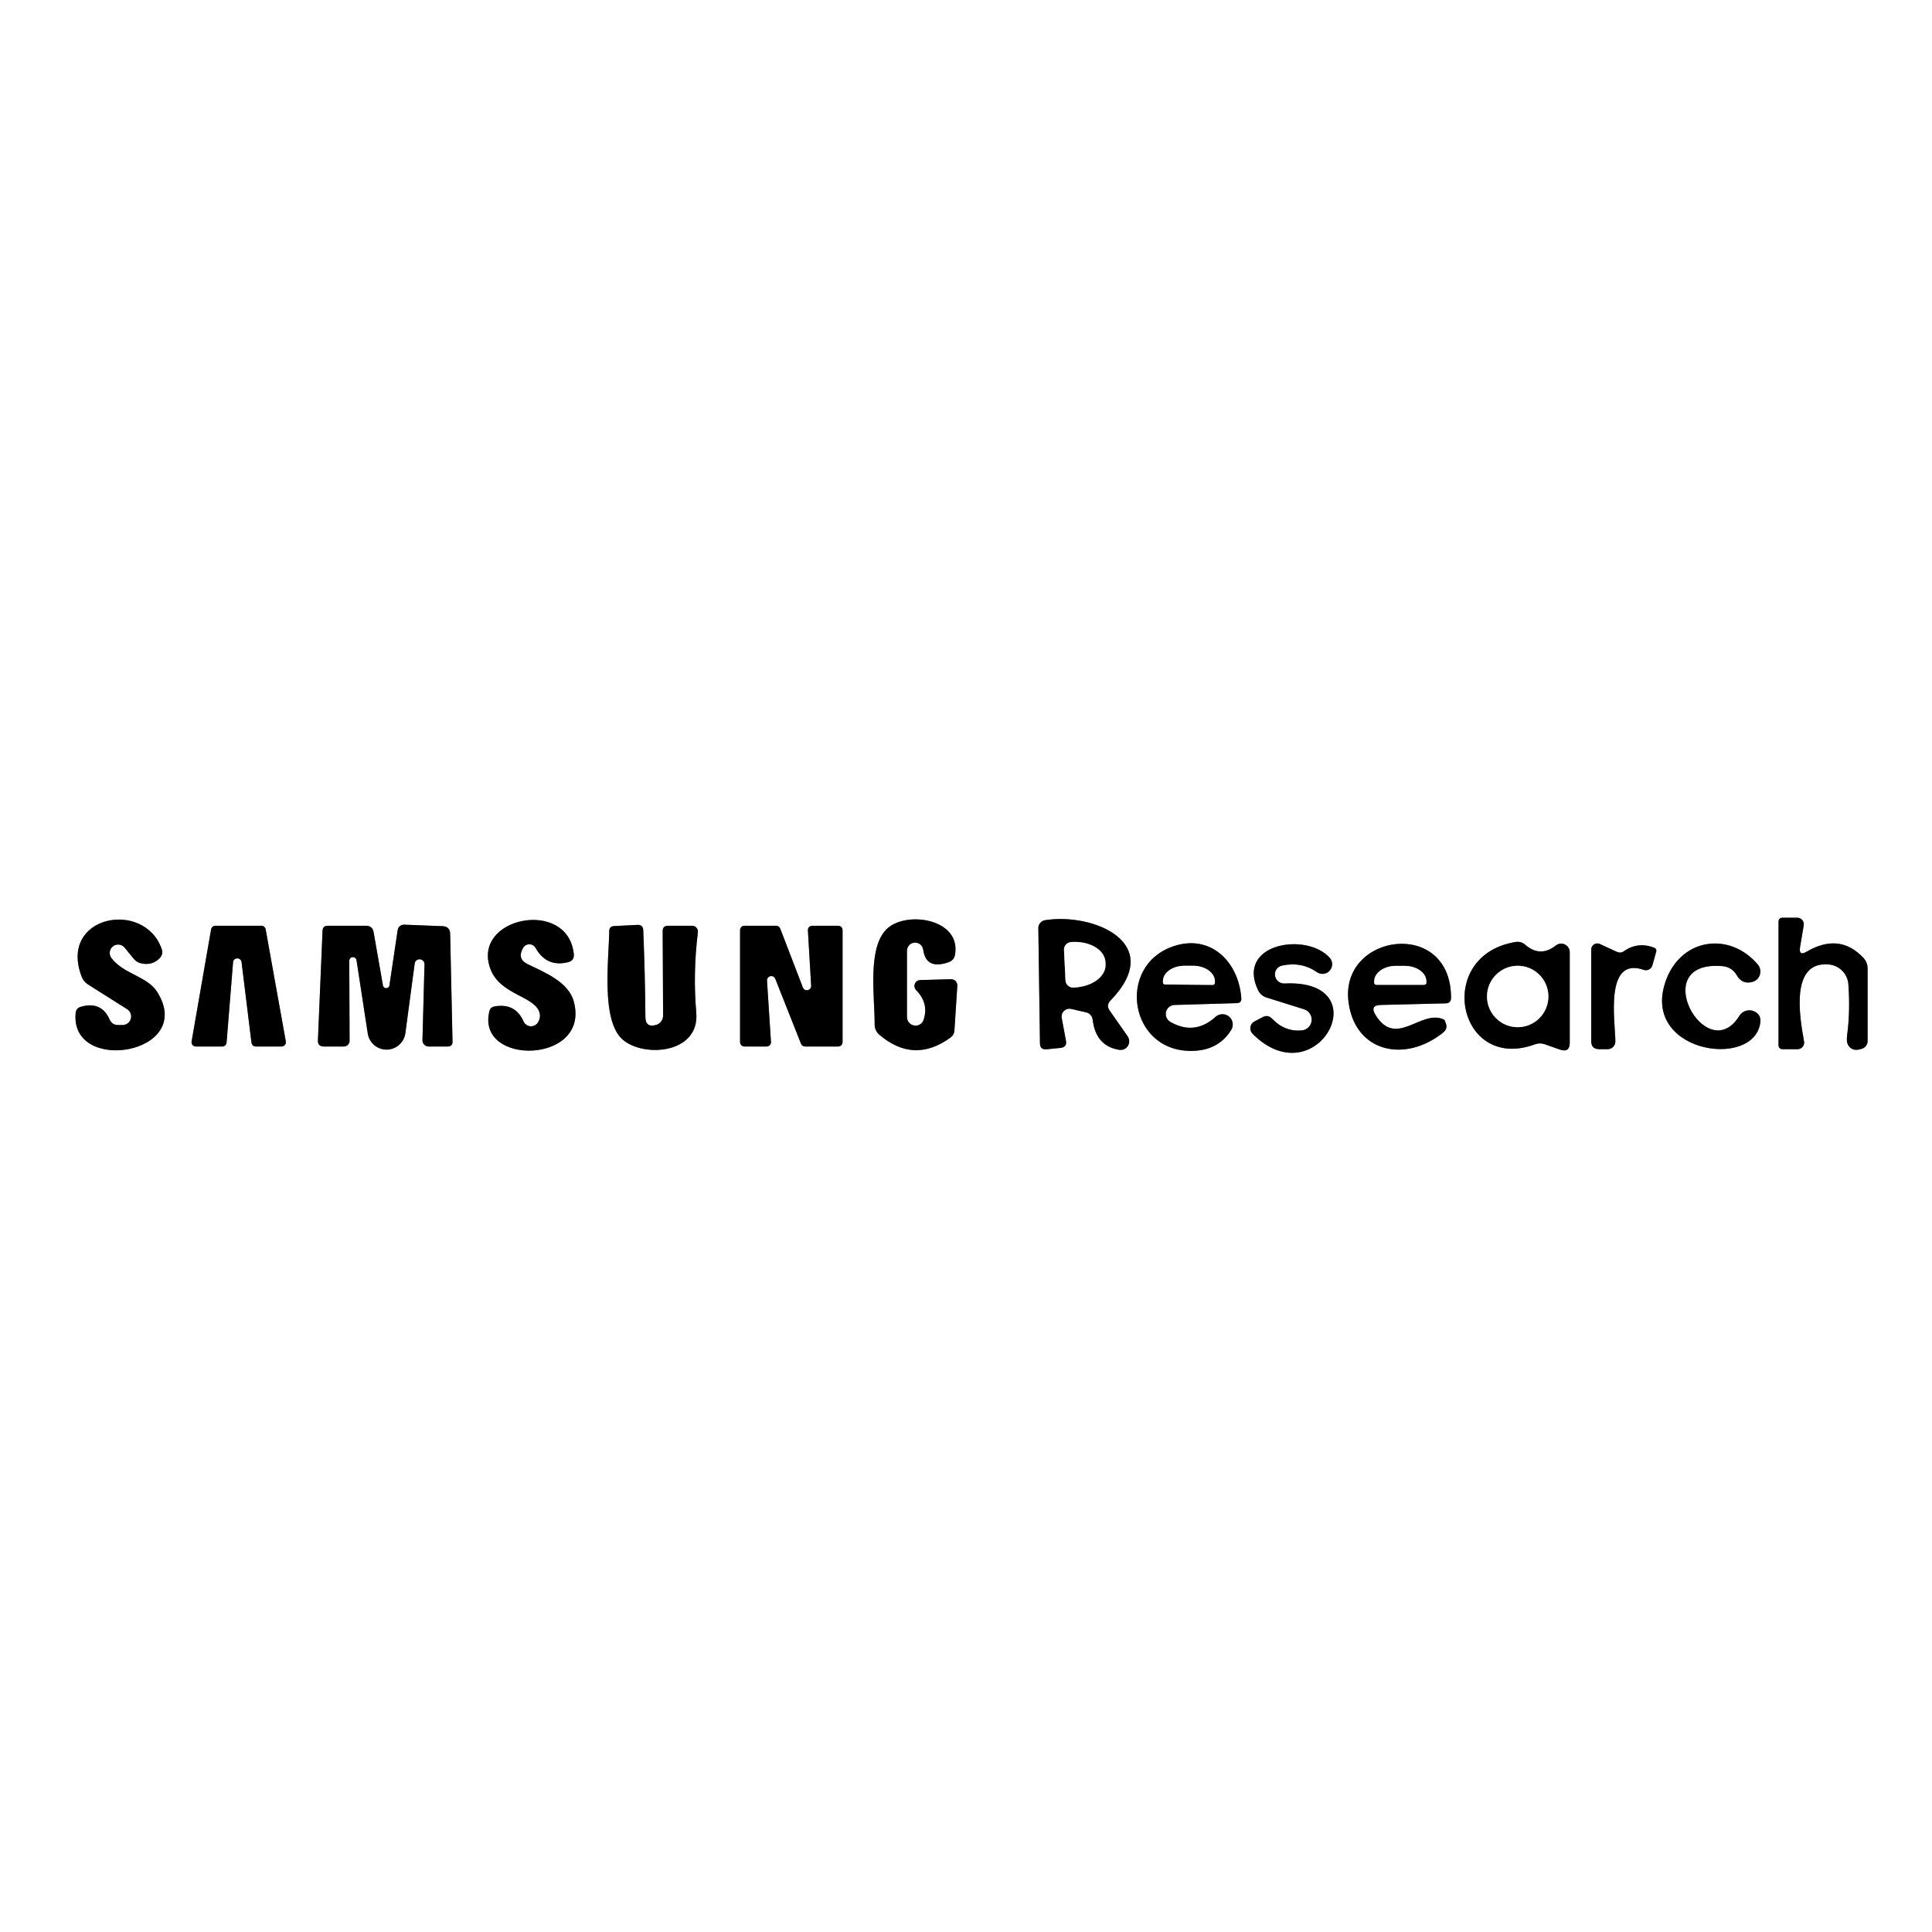
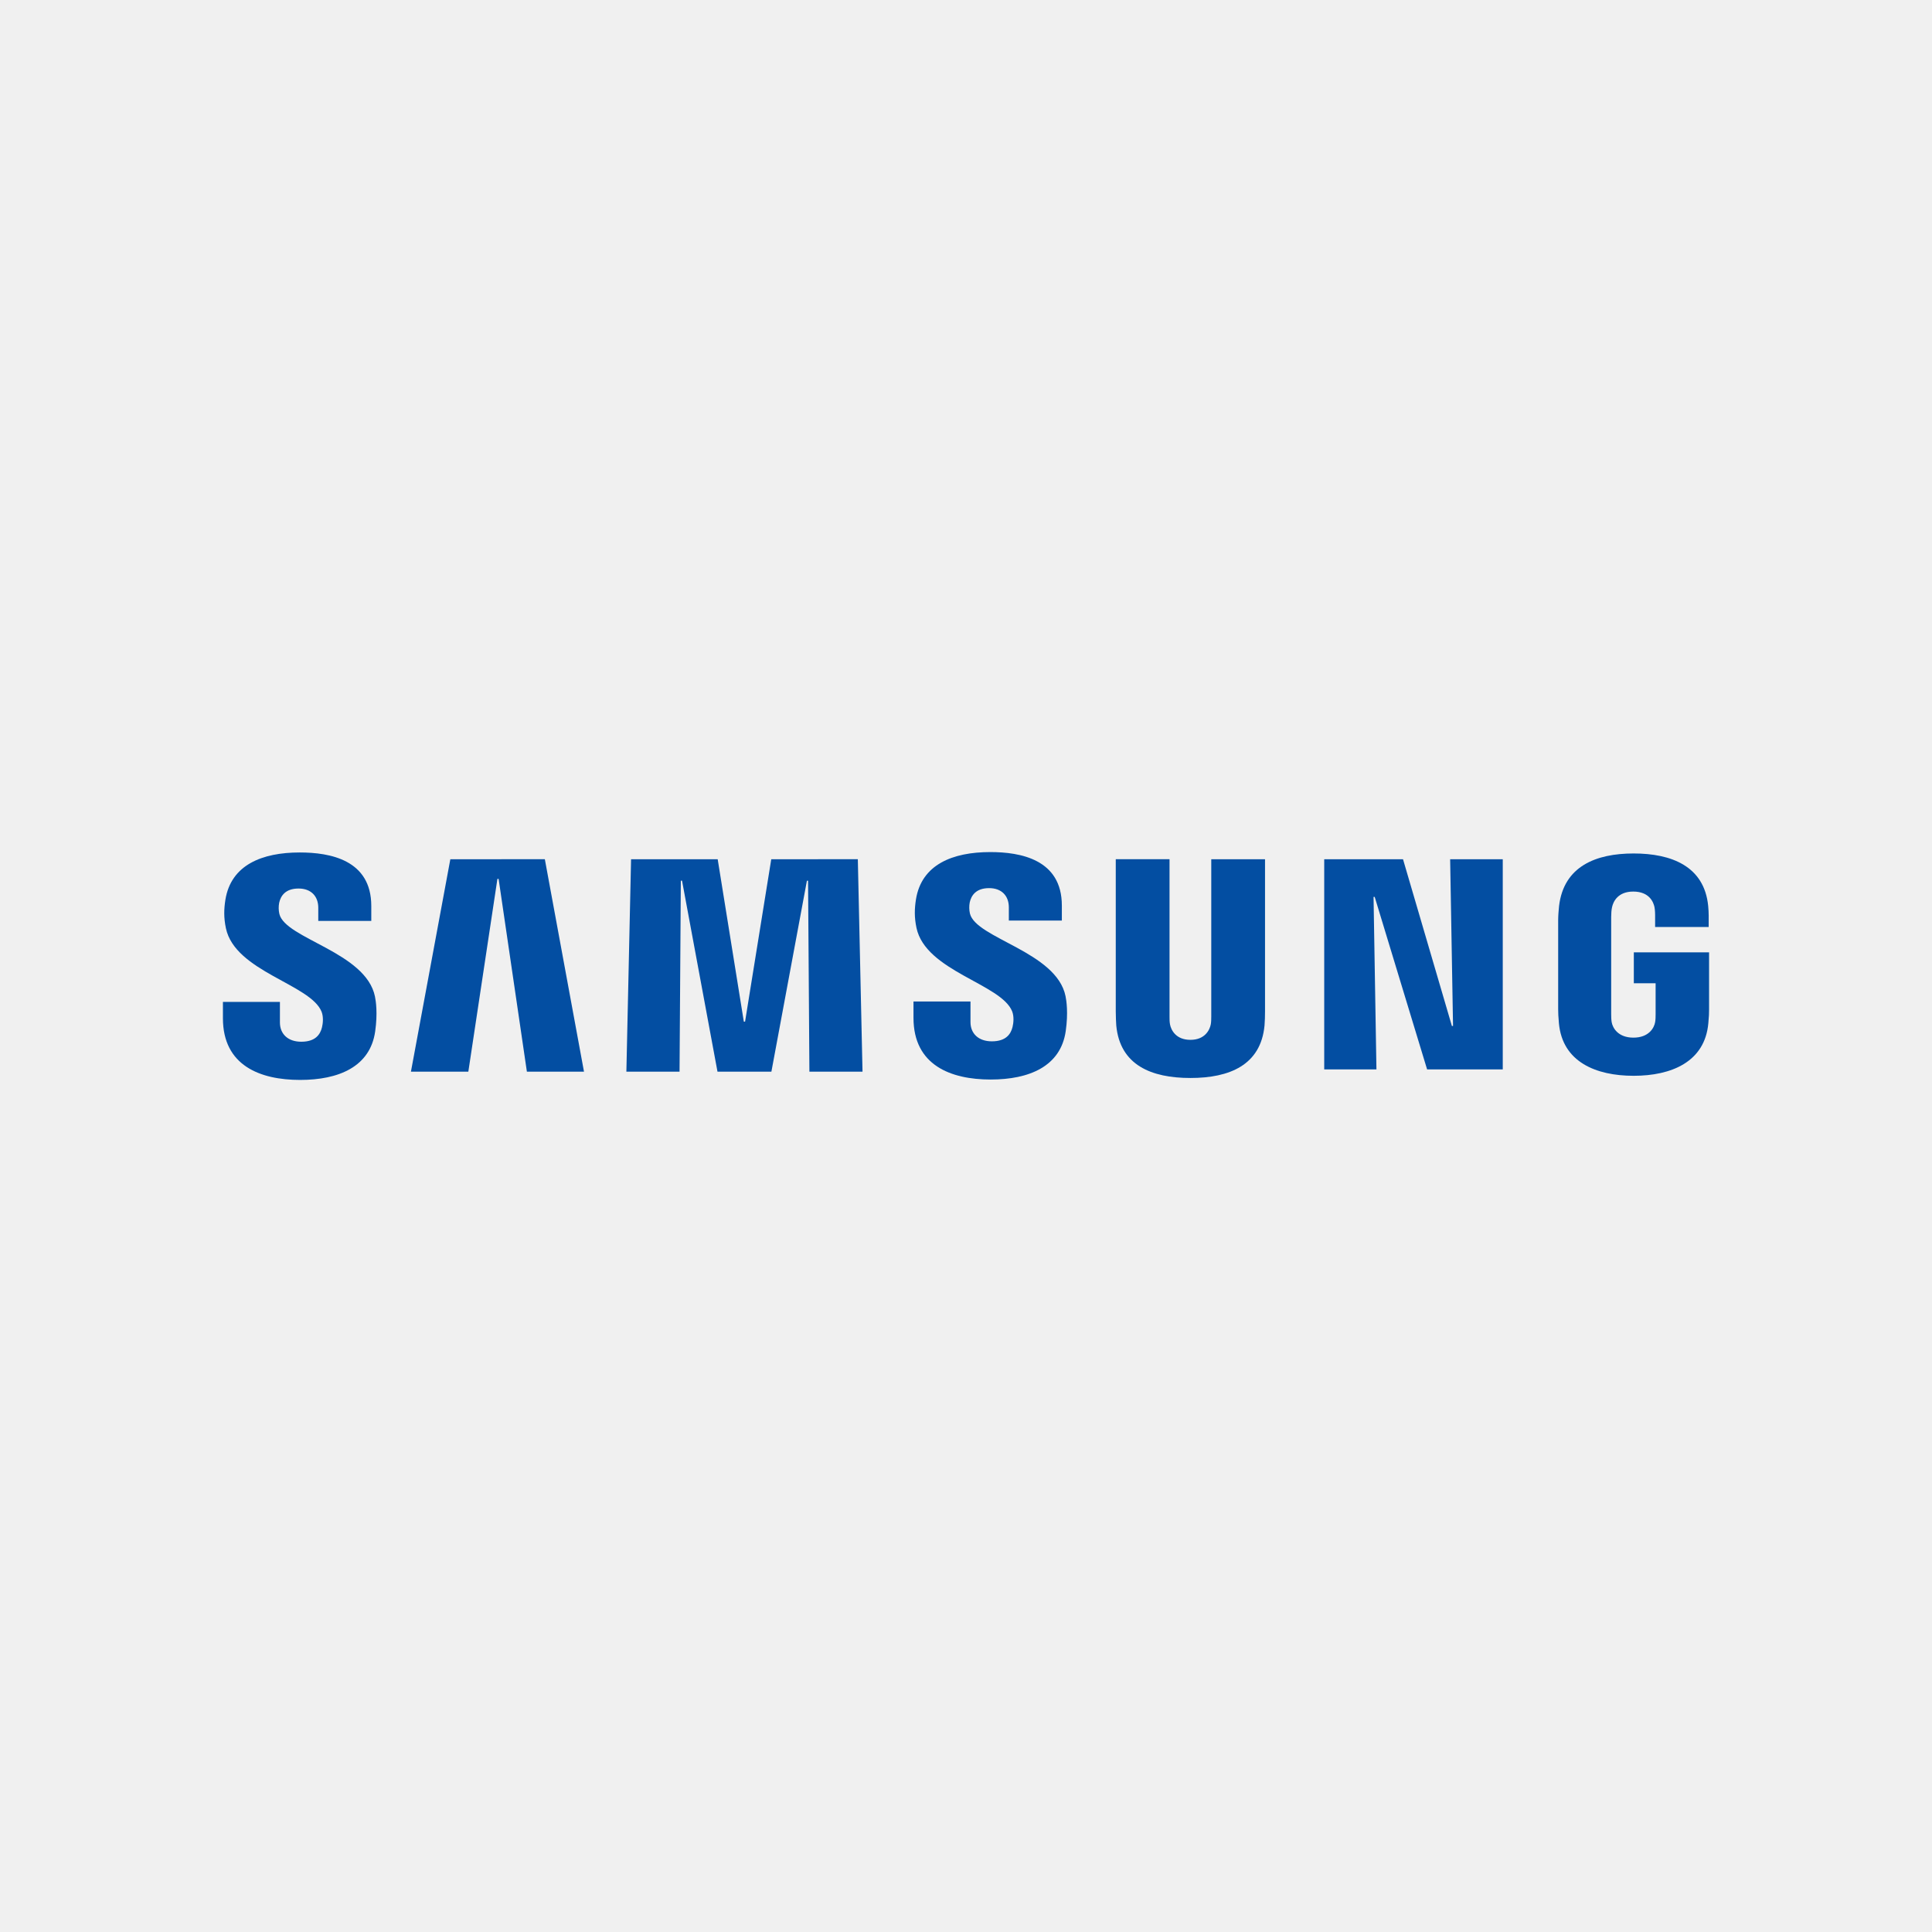
- <svg xmlns="http://www.w3.org/2000/svg" viewBox="0 0 180 180">
-   <g fill="none" stroke="gray" stroke-width="2">
-     <path d="M86.05 95.01a.8.79 54.4 0 1-1.55-.26v-6.19a.76.76 0 0 1 1.51-.1q.25 1.92 2.36 1.19.52-.18.61-.72c.56-3.3-4.41-4.07-6.26-2.47-1.97 1.7-1.21 6.47-1.23 9.01a1.22 1.2-69.6 0 0 .41.91q3.24 2.79 6.68.27a.86.84 74.2 0 0 .34-.62l.27-4.18a.58.58 0 0 0-.6-.62l-2.86.08a.55.55 0 0 0-.38.93q1.21 1.24.7 2.77M103.46 93.22c5.2-5.37-1.6-8.2-6.09-7.49a.75.74-4.9 0 0-.63.74l.15 10.72q0 .63.63.57l1.29-.13q.62-.07.5-.68l-.39-2.1a.73.73 0 0 1 .88-.85l1.4.32a.79.79 0 0 1 .6.68q.3 2.47 2.48 2.81a.81.8 76.9 0 0 .78-1.26l-1.67-2.39q-.36-.5.07-.94M167.71 88.23l.34-2.02a.61.61 0 0 0-.6-.71h-1.35q-.4 0-.4.4v11.45q0 .4.4.4h1.38a.61.61 0 0 0 .6-.71c-.43-2.38-1.29-7.53 2.33-7.18a2.01 2 .9 0 1 1.8 1.85q.18 2.53-.12 4.75-.09.7.17 1.02.42.53 1.26.21A.74.74 0 0 0 174 97v-6.76q0-.58-.4-1.01-2.22-2.35-5.27-.57-.77.45-.62-.43M10.39 89.27a.78.78 0 0 1 1.23-.97l.85 1.04q.27.32.67.41 1.02.23 1.71-.45.39-.38.21-.9c-1.64-4.63-9.64-3.1-7.45 2.6q.18.46.59.72l3.64 2.3a.8.8 0 0 1-.43 1.48h-.4q-.57 0-.8-.52-.77-1.73-2.68-1.18-.43.12-.48.57c-.57 5.78 11.26 3.85 7.59-1.96-.92-1.46-3.12-1.65-4.25-3.14M48.78 95.17q-.76-1.75-2.72-1.4-.37.07-.46.43c-1.3 5.16 9.48 4.95 7.85-.92-.5-1.81-2.73-2.69-4.32-3.47q-.97-.48-.4-1.49a.67.67 0 0 1 1.17 0q1.04 1.83 3.04 1.32.58-.15.52-.75c-.53-5.25-9.57-3.45-7.77 1.38.87 2.35 3.93 2.52 4.52 3.92q.24.55-.1 1.08a.76.76 0 0 1-1.33-.1M35.67 91.76l-.86-4.9q-.1-.61-.72-.61h-3.55q-.47 0-.49.47l-.43 10.21q-.02.57.55.57h1.87a.54.53 90 0 0 .53-.54l-.03-7.42a.34.34 0 0 1 .68-.05l1.04 6.78a1.77 1.77 0 0 0 3.51-.04l.87-6.49a.46.46 0 0 1 .91.07l-.19 7.11a.57.57 0 0 0 .57.58h1.78q.46 0 .45-.46L41.94 87q-.02-.68-.7-.71l-3.59-.14a.59.58-84.5 0 0-.6.5l-.76 5.1a.31.31 0 0 1-.62.01M61.78 94.62a.91.9 81.9 0 1-.65.87q-1 .28-1-.74-.03-4-.2-8.08-.02-.52-.54-.5l-2.17.11q-.46.02-.46.48c-.03 2.62-.79 8.34 1.26 10.1 1.98 1.71 7.17 1.3 6.85-2.5q-.32-3.71.15-7.5a.54.54 0 0 0-.54-.61h-2.24q-.51 0-.5.51l.04 7.86M21.71 89.7a.4.4 0 0 1 .8-.02l.92 7.47a.4.4 0 0 0 .39.35h2.41a.4.4 0 0 0 .4-.47l-1.88-10.45a.4.4 0 0 0-.39-.33h-4.29a.4.4 0 0 0-.4.33l-1.82 10.45a.4.4 0 0 0 .4.47h2.46a.4.4 0 0 0 .4-.37l.6-7.43M75.57 91.8a.4.4 0 0 1-.78.17l-2.1-5.46a.4.4 0 0 0-.37-.26h-2.97a.4.4 0 0 0-.4.4V97.1a.4.4 0 0 0 .4.4h2.08a.4.4 0 0 0 .4-.43l-.37-5.7a.4.4 0 0 1 .77-.18l2.4 6.06a.4.4 0 0 0 .37.25h3.1a.4.4 0 0 0 .4-.4V86.65a.4.4 0 0 0-.4-.4h-2.43a.4.4 0 0 0-.4.42l.3 5.13M144.95 88.09q-1.45 1.15-2.86-.08a1.08 1.06 60.5 0 0-.87-.25c-7.65 1.22-5.42 12.21 1.81 9.53q.43-.15.86-.01l1.45.51q.91.31.91-.65v-8.43a.8.8 0 0 0-1.3-.62" vector-effect="non-scaling-stroke" />
-     <path d="M109.04 95.21a.85.84 59 0 1 .39-1.58l5.8-.17q.46-.02.42-.47c-.26-3.44-2.89-5.97-6.29-4.84-5.47 1.81-4.14 10.11 1.97 9.75q2.26-.13 3.39-1.96a.96.96 0 0 0-1.46-1.21q-1.95 1.77-4.22.48M121.52 94.04a1.01 1.01 0 0 1-.21 1.96q-1.61.15-2.79-1.09-.39-.41-.89-.14l-.76.4a.73.72 53.8 0 0-.17 1.15c6 5.98 11.91-5.13 2.97-4.69a.85.84 37.5 0 1-.22-1.67q1.8-.39 3.26.62a.9.9 0 0 0 1.18-1.34c-2.15-2.43-8.79-1.35-6.67 3.03q.25.5.79.67l3.51 1.1M134.57 95.01c-2.15-1.08-4.48 2.73-6.43-.47q-.53-.88.49-.91l6.07-.15q.49-.02.49-.51c.03-7.48-10.4-6.03-9.55.4.61 4.69 5.29 5.69 8.84 2.81q.39-.33.24-.79a.43.03 72.2 0 0-.15-.38M154.15 88.31q-1.54-.61-2.85.31-.31.22-.66.06l-1.58-.73a.57.57 0 0 0-.81.52V97q0 .75.75.75h.78a.72.71 0 0 0 .72-.71c0-1.79-1.06-7.97 2.65-6.68a.62.62 0 0 0 .8-.42l.36-1.3a.27.27 0 0 0-.16-.33M161.79 90.83q.53.94 1.52.64a1.01 1 61.1 0 0 .46-1.61c-2.59-3.04-6.98-2.48-8.48 1.28-2.73 6.86 8.06 8.59 8.71 4.17q.07-.47-.14-.75a1.1 1.1 0 0 0-1.81.09c-3.08 4.94-8.72-5.31-1.52-4.63a1.63 1.63 0 0 1 1.26.81M99.13 88.51l.14 2.82a.71.71 0 0 0 .74.68l.12-.01a2.97 2.01-2.8 0 0 2.87-2.15l-.01-.22a2.97 2.01-2.8 0 0-3.06-1.87l-.12.01a.71.71 0 0 0-.68.74M144.26 92.84a2.86 2.86 0 0 0-2.86-2.86 2.86 2.86 0 0 0-2.86 2.86 2.86 2.86 0 0 0 2.86 2.86 2.86 2.86 0 0 0 2.86-2.86" vector-effect="non-scaling-stroke" />
-     <path d="m108.54 91.72 4.44.04a.2.2 0 0 0 .21-.2v-.12a2.01 1.44.4 0 0-2-1.46h-.82a2.01 1.44.4 0 0-2.02 1.42v.12a.2.2 0 0 0 .19.2M128.23 91.75h4.46a.2.2 0 0 0 .2-.2v-.12a2.02 1.44-.1 0 0-2.02-1.44h-.82a2.02 1.44-.1 0 0-2.02 1.44v.12a.2.2 0 0 0 .2.2" vector-effect="non-scaling-stroke" />
+ <svg xmlns="http://www.w3.org/2000/svg" xmlns:xlink="http://www.w3.org/1999/xlink" height="64" width="64" viewBox="-89.999 -22.998 779.991 137.988">
+   <g transform="translate(-2.0134 -1.8523) scale(2.0134)" fill="#034ea2">
+     <path d="M20.78 32.93c.41 1.03.28 2.35.08 3.15-.35 1.42-1.31 2.87-4.15 2.87-2.66 0-4.28-1.54-4.28-3.86v-4.13H1v3.28c0 9.5 7.47 12.37 15.48 12.37 7.7 0 14.04-2.62 15.05-9.73.52-3.68.14-6.09-.04-6.98-1.8-8.92-17.96-11.58-19.17-16.57a5.46 5.46 0 01-.04-2.24c.3-1.37 1.23-2.86 3.89-2.86 2.5 0 3.95 1.54 3.95 3.86v2.64h10.63v-3C30.75 2.45 22.42 1 16.4 1 8.82 1 2.63 3.51 1.5 10.46c-.3 1.9-.35 3.6.1 5.74 1.85 8.7 16.98 11.22 19.18 16.73" id="a" />
+     <path d="M46.6 2.36l-7.9 42.59h11.51L56.04 6.3h.24l5.67 38.65H73.4l-7.85-42.6zm64.35 0l-5.25 32.56h-.25l-5.24-32.56H82.84l-.94 42.59h10.66l.26-38.29h.24l7.11 38.29h10.81l7.12-38.28h.23l.27 38.28h10.65l-.94-42.6z" />
+     <use height="100%" width="100%" xlink:href="#a" transform="translate(138.47 -.08)" />
+     <path d="M195 38.57c2.96 0 3.87-2.04 4.08-3.08.09-.46.1-1.08.1-1.63V2.36h10.78v30.53a37 37 0 01-.1 2.8c-.75 7.95-7.03 10.53-14.86 10.53-7.84 0-14.12-2.58-14.87-10.53-.03-.42-.11-2.02-.1-2.8V2.35h10.78v31.5c-.01.56.01 1.18.1 1.64.2 1.04 1.12 3.08 4.09 3.08m52.08-36.21l.58 33.43h-.23l-9.8-33.43h-15.8V44.5h10.47l-.58-34.59h.23l10.51 34.59h15.17V2.36zm36.75 35.77c3.08 0 4.16-1.95 4.35-3.1.09-.47.1-1.07.1-1.6v-6.2h-4.37v-6.2H299v11.42c0 .8-.02 1.38-.15 2.8-.7 7.76-7.43 10.53-14.98 10.53-7.55 0-14.27-2.77-14.98-10.53-.12-1.42-.15-2-.15-2.8V14.53c0-.76.1-2.1.18-2.8.95-7.97 7.4-10.53 14.95-10.53 7.55 0 14.17 2.54 14.95 10.52.14 1.36.1 2.8.1 2.8v1.43h-10.74v-2.39s0-1-.13-1.62c-.2-.94-1-3.1-4.26-3.1-3.1 0-4.01 2.05-4.24 3.1-.13.56-.18 1.32-.18 2.01v19.47c0 .54.02 1.14.1 1.62.2 1.14 1.28 3.09 4.36 3.09" />
  </g>
-   <path fill="#fff" d="M0 0h180v180H0V0Zm86.05 95.01a.8.79 54.4 0 1-1.55-.26v-6.19a.76.76 0 0 1 1.51-.1q.25 1.92 2.36 1.19.52-.18.61-.72c.56-3.3-4.41-4.07-6.26-2.47-1.97 1.7-1.21 6.47-1.23 9.01a1.22 1.2-69.6 0 0 .41.91q3.24 2.79 6.68.27a.86.84 74.2 0 0 .34-.62l.27-4.18a.58.58 0 0 0-.6-.62l-2.86.08a.55.55 0 0 0-.38.93q1.21 1.24.7 2.77Zm17.41-1.79c5.2-5.37-1.6-8.2-6.09-7.49a.75.74-4.9 0 0-.63.74l.15 10.72q0 .63.63.57l1.29-.13q.62-.07.5-.68l-.39-2.1a.73.73 0 0 1 .88-.85l1.4.32a.79.79 0 0 1 .6.68q.3 2.47 2.48 2.81a.81.8 76.9 0 0 .78-1.26l-1.67-2.39q-.36-.5.07-.94Zm64.25-4.99.34-2.02a.61.61 0 0 0-.6-.71h-1.35q-.4 0-.4.4v11.45q0 .4.4.4h1.38a.61.61 0 0 0 .6-.71c-.43-2.38-1.29-7.53 2.33-7.18a2.01 2 .9 0 1 1.8 1.85q.18 2.53-.12 4.75-.09.7.17 1.02.42.53 1.26.21A.74.74 0 0 0 174 97v-6.76q0-.58-.4-1.01-2.22-2.35-5.27-.57-.77.45-.62-.43ZM10.39 89.27a.78.78 0 0 1 1.23-.97l.85 1.04q.27.32.67.41 1.02.23 1.71-.45.39-.38.21-.9c-1.64-4.63-9.64-3.1-7.45 2.6q.18.46.59.72l3.64 2.3a.8.8 0 0 1-.43 1.48h-.4q-.57 0-.8-.52-.77-1.73-2.68-1.18-.43.12-.48.57c-.57 5.78 11.26 3.85 7.59-1.96-.92-1.46-3.12-1.65-4.25-3.14Zm38.39 5.9q-.76-1.75-2.72-1.4-.37.07-.46.43c-1.3 5.16 9.48 4.95 7.85-.92-.5-1.81-2.73-2.69-4.32-3.47q-.97-.48-.4-1.49a.67.67 0 0 1 1.17 0q1.04 1.83 3.04 1.32.58-.15.52-.75c-.53-5.25-9.57-3.45-7.77 1.38.87 2.35 3.93 2.52 4.52 3.92q.24.55-.1 1.08a.76.76 0 0 1-1.33-.1Zm-13.11-3.41-.86-4.9q-.1-.61-.72-.61h-3.55q-.47 0-.49.47l-.43 10.21q-.02.57.55.57h1.87a.54.53 90 0 0 .53-.54l-.03-7.42a.34.34 0 0 1 .68-.05l1.04 6.78a1.77 1.77 0 0 0 3.51-.04l.87-6.49a.46.46 0 0 1 .91.07l-.19 7.11a.57.57 0 0 0 .57.58h1.78q.46 0 .45-.46L41.94 87q-.02-.68-.7-.71l-3.59-.14a.59.58-84.5 0 0-.6.5l-.76 5.1a.31.31 0 0 1-.62.01Zm26.11 2.86a.91.9 81.9 0 1-.65.87q-1 .28-1-.74-.03-4-.2-8.08-.02-.52-.54-.5l-2.17.11q-.46.02-.46.48c-.03 2.62-.79 8.34 1.26 10.1 1.98 1.71 7.17 1.3 6.85-2.5q-.32-3.71.15-7.5a.54.54 0 0 0-.54-.61h-2.24q-.51 0-.5.51l.04 7.86ZM21.71 89.7a.4.4 0 0 1 .8-.02l.92 7.47a.4.4 0 0 0 .39.35h2.41a.4.4 0 0 0 .4-.47l-1.88-10.45a.4.4 0 0 0-.39-.33h-4.29a.4.4 0 0 0-.4.33l-1.82 10.45a.4.4 0 0 0 .4.47h2.46a.4.4 0 0 0 .4-.37l.6-7.43Zm53.86 2.1a.4.4 0 0 1-.78.17l-2.1-5.46a.4.4 0 0 0-.37-.26h-2.97a.4.4 0 0 0-.4.4V97.1a.4.4 0 0 0 .4.4h2.08a.4.4 0 0 0 .4-.43l-.37-5.7a.4.4 0 0 1 .77-.18l2.4 6.06a.4.4 0 0 0 .37.25h3.1a.4.4 0 0 0 .4-.4V86.65a.4.4 0 0 0-.4-.4h-2.43a.4.4 0 0 0-.4.42l.3 5.13Zm69.38-3.71q-1.45 1.15-2.86-.08a1.08 1.06 60.5 0 0-.87-.25c-7.65 1.22-5.42 12.21 1.81 9.53q.43-.15.86-.01l1.45.51q.91.31.91-.65v-8.43a.8.8 0 0 0-1.3-.62Zm-35.91 7.12a.85.84 59 0 1 .39-1.58l5.8-.17q.46-.02.42-.47c-.26-3.44-2.89-5.97-6.29-4.84-5.47 1.81-4.14 10.11 1.97 9.75q2.26-.13 3.39-1.96a.96.96 0 0 0-1.46-1.21q-1.95 1.77-4.22.48Zm12.48-1.17a1.01 1.01 0 0 1-.21 1.96q-1.61.15-2.79-1.09-.39-.41-.89-.14l-.76.4a.73.72 53.8 0 0-.17 1.15c6 5.98 11.91-5.13 2.97-4.69a.85.84 37.5 0 1-.22-1.67q1.8-.39 3.26.62a.9.9 0 0 0 1.18-1.34c-2.15-2.43-8.79-1.35-6.67 3.03q.25.5.79.67l3.51 1.1Zm13.05.97c-2.15-1.08-4.48 2.73-6.43-.47q-.53-.88.49-.91l6.07-.15q.49-.02.49-.51c.03-7.48-10.4-6.03-9.55.4.61 4.69 5.29 5.69 8.84 2.81q.39-.33.24-.79a.43.03 72.2 0 0-.15-.38Zm19.58-6.7q-1.54-.61-2.85.31-.31.22-.66.06l-1.58-.73a.57.57 0 0 0-.81.52V97q0 .75.75.75h.78a.72.71 0 0 0 .72-.71c0-1.79-1.06-7.97 2.65-6.68a.62.62 0 0 0 .8-.42l.36-1.3a.27.27 0 0 0-.16-.33Zm7.64 2.52q.53.94 1.52.64a1.01 1 61.1 0 0 .46-1.61c-2.59-3.04-6.98-2.48-8.48 1.28-2.73 6.86 8.06 8.59 8.71 4.17q.07-.47-.14-.75a1.1 1.1 0 0 0-1.81.09c-3.08 4.94-8.72-5.31-1.52-4.63a1.63 1.63 0 0 1 1.26.81Z" />
-   <path d="M86.05 95.01q.51-1.53-.7-2.77a.55.55 0 0 1 .38-.93l2.86-.08a.58.58 0 0 1 .6.62l-.27 4.18a.86.84 74.2 0 1-.34.62q-3.44 2.52-6.68-.27a1.22 1.2-69.6 0 1-.41-.91c.02-2.54-.74-7.31 1.23-9.01 1.85-1.6 6.82-.83 6.26 2.47q-.09.54-.61.72-2.11.73-2.36-1.19a.76.76 0 0 0-1.51.1v6.19a.8.79 54.4 0 0 1.55.26ZM97.37 85.73c4.49-.71 11.29 2.12 6.09 7.49q-.43.44-.07.94l1.67 2.39a.81.8 76.9 0 1-.78 1.26q-2.18-.34-2.48-2.81a.79.79 0 0 0-.6-.68L99.8 94a.73.73 0 0 0-.88.85l.39 2.1q.12.61-.5.68l-1.29.13q-.63.06-.63-.57l-.15-10.72a.75.74-4.9 0 1 .63-.74Zm1.76 2.78.14 2.82a.71.71 0 0 0 .74.68l.12-.01a2.97 2.01-2.8 0 0 2.87-2.15l-.01-.22a2.97 2.01-2.8 0 0-3.06-1.87l-.12.01a.71.71 0 0 0-.68.74ZM168.33 88.66q3.05-1.78 5.27.57.4.43.4 1.01V97a.74.74 0 0 1-.48.69q-.84.32-1.26-.21-.26-.32-.17-1.02.3-2.22.12-4.75a2.01 2 .9 0 0-1.8-1.85c-3.62-.35-2.76 4.8-2.33 7.18a.61.61 0 0 1-.6.71h-1.38q-.4 0-.4-.4V85.9q0-.4.4-.4h1.35a.61.61 0 0 1 .6.71l-.34 2.02q-.15.88.62.43ZM10.39 89.27c1.13 1.49 3.33 1.68 4.25 3.14 3.67 5.81-8.16 7.74-7.59 1.96q.05-.45.48-.57 1.91-.55 2.68 1.18.23.52.8.52h.4a.8.8 0 0 0 .43-1.48l-3.64-2.3q-.41-.26-.59-.72c-2.19-5.7 5.81-7.23 7.45-2.6q.18.52-.21.9-.69.68-1.71.45-.4-.09-.67-.41l-.85-1.04a.78.78 0 0 0-1.23.97ZM48.78 95.17a.76.76 0 0 0 1.33.1q.34-.53.1-1.08c-.59-1.4-3.65-1.57-4.52-3.92-1.8-4.83 7.24-6.63 7.77-1.38q.06.6-.52.75-2 .51-3.04-1.32a.67.67 0 0 0-1.17 0q-.57 1.01.4 1.49c1.59.78 3.82 1.66 4.32 3.47 1.63 5.87-9.15 6.08-7.85.92q.09-.36.46-.43 1.96-.35 2.72 1.4ZM35.67 91.76a.31.31 0 0 0 .62-.01l.76-5.1a.59.58-84.5 0 1 .6-.5l3.59.14q.68.03.7.71l.22 10.04q.01.46-.45.46h-1.78a.57.57 0 0 1-.57-.58l.19-7.11a.46.46 0 0 0-.91-.07l-.87 6.49a1.77 1.77 0 0 1-3.51.04l-1.04-6.78a.34.34 0 0 0-.68.05l.03 7.42a.54.53-90 0 1-.53.54h-1.87q-.57 0-.55-.57l.43-10.21q.02-.47.49-.47h3.55q.62 0 .72.61l.86 4.9ZM61.78 94.62l-.04-7.86q-.01-.51.5-.51h2.24a.54.54 0 0 1 .54.61q-.47 3.79-.15 7.5c.32 3.8-4.87 4.21-6.85 2.5-2.05-1.76-1.29-7.48-1.26-10.1q0-.46.46-.48l2.17-.11q.52-.02.54.5.17 4.08.2 8.08 0 1.02 1 .74a.91.9 81.9 0 0 .65-.87ZM21.71 89.7l-.6 7.43a.4.4 0 0 1-.4.37h-2.46a.4.4 0 0 1-.4-.47l1.82-10.45a.4.4 0 0 1 .4-.33h4.29a.4.4 0 0 1 .39.33l1.88 10.45a.4.4 0 0 1-.4.47h-2.41a.4.4 0 0 1-.39-.35l-.92-7.47a.4.4 0 0 0-.8.02ZM75.57 91.8l-.3-5.13a.4.4 0 0 1 .4-.42h2.43a.4.4 0 0 1 .4.4V97.1a.4.4 0 0 1-.4.4H75a.4.4 0 0 1-.37-.25l-2.4-6.06a.4.4 0 0 0-.77.18l.37 5.7a.4.4 0 0 1-.4.43h-2.08a.4.4 0 0 1-.4-.4V86.65a.4.4 0 0 1 .4-.4h2.97a.4.4 0 0 1 .37.26l2.1 5.46a.4.4 0 0 0 .78-.17Z" />
-   <path fill="#fff" d="M99.13 88.51a.71.71 0 0 1 .68-.74l.12-.01a2.97 2.01-2.8 0 1 3.06 1.87l.01.22a2.97 2.01-2.8 0 1-2.87 2.15l-.12.01a.71.71 0 0 1-.74-.68l-.14-2.82Z" />
-   <path d="M146.25 88.71v8.43q0 .96-.91.65l-1.45-.51q-.43-.14-.86.01c-7.23 2.68-9.46-8.31-1.81-9.53a1.08 1.06 60.5 0 1 .87.25q1.41 1.23 2.86.08a.8.8 0 0 1 1.3.62Zm-1.99 4.13a2.86 2.86 0 0 0-2.86-2.86 2.86 2.86 0 0 0-2.86 2.86 2.86 2.86 0 0 0 2.86 2.86 2.86 2.86 0 0 0 2.86-2.86ZM109.04 95.21q2.27 1.29 4.22-.48a.96.96 0 0 1 1.46 1.21q-1.13 1.83-3.39 1.96c-6.11.36-7.44-7.94-1.97-9.75 3.4-1.13 6.03 1.4 6.29 4.84q.04.45-.42.47l-5.8.17a.85.84 59 0 0-.39 1.58Zm-.5-3.49 4.44.04a.2.2 0 0 0 .21-.2v-.12a2.01 1.44.4 0 0-2-1.46h-.82a2.01 1.44.4 0 0-2.02 1.42v.12a.2.2 0 0 0 .19.2ZM121.52 94.04l-3.51-1.1q-.54-.17-.79-.67c-2.12-4.38 4.52-5.46 6.67-3.03a.9.9 0 0 1-1.18 1.34q-1.46-1.01-3.26-.62a.85.84 37.5 0 0 .22 1.67c8.94-.44 3.03 10.67-2.97 4.69a.73.72 53.8 0 1 .17-1.15l.76-.4q.5-.27.89.14 1.18 1.24 2.79 1.09a1.01 1.01 0 0 0 .21-1.96Z" />
-   <path d="M134.57 95.01a.43.03 72.2 0 1 .15.38q.15.46-.24.79c-3.55 2.88-8.23 1.88-8.84-2.81-.85-6.43 9.58-7.88 9.55-.4q0 .49-.49.51l-6.07.15q-1.02.03-.49.91c1.95 3.2 4.28-.61 6.43.47Zm-6.34-3.26h4.46a.2.2 0 0 0 .2-.2v-.12a2.02 1.44-.1 0 0-2.02-1.44h-.82a2.02 1.44-.1 0 0-2.02 1.44v.12a.2.2 0 0 0 .2.2ZM154.15 88.31a.27.27 0 0 1 .16.33l-.36 1.3a.62.62 0 0 1-.8.42c-3.71-1.29-2.65 4.89-2.65 6.68a.72.71 0 0 1-.72.71H149q-.75 0-.75-.75v-8.53a.57.57 0 0 1 .81-.52l1.58.73q.35.16.66-.06 1.31-.92 2.85-.31ZM161.79 90.83a1.63 1.63 0 0 0-1.26-.81c-7.2-.68-1.56 9.57 1.52 4.63a1.1 1.1 0 0 1 1.81-.09q.21.28.14.75c-.65 4.42-11.44 2.69-8.71-4.17 1.5-3.76 5.89-4.32 8.48-1.28a1.01 1 61.1 0 1-.46 1.61q-.99.3-1.52-.64Z" />
-   <path fill="#fff" d="M108.54 91.72a.2.2 0 0 1-.19-.2v-.12a2.01 1.44.4 0 1 2.02-1.42h.82a2.01 1.44.4 0 1 2 1.46v.12a.2.2 0 0 1-.21.2l-4.44-.04ZM128.23 91.75a.2.2 0 0 1-.2-.2v-.12a2.02 1.44-.1 0 1 2.02-1.44h.82a2.02 1.44-.1 0 1 2.02 1.44v.12a.2.2 0 0 1-.2.2h-4.46Z" />
-   <circle cx="141.4" cy="92.84" r="2.86" fill="#fff" />
</svg>
